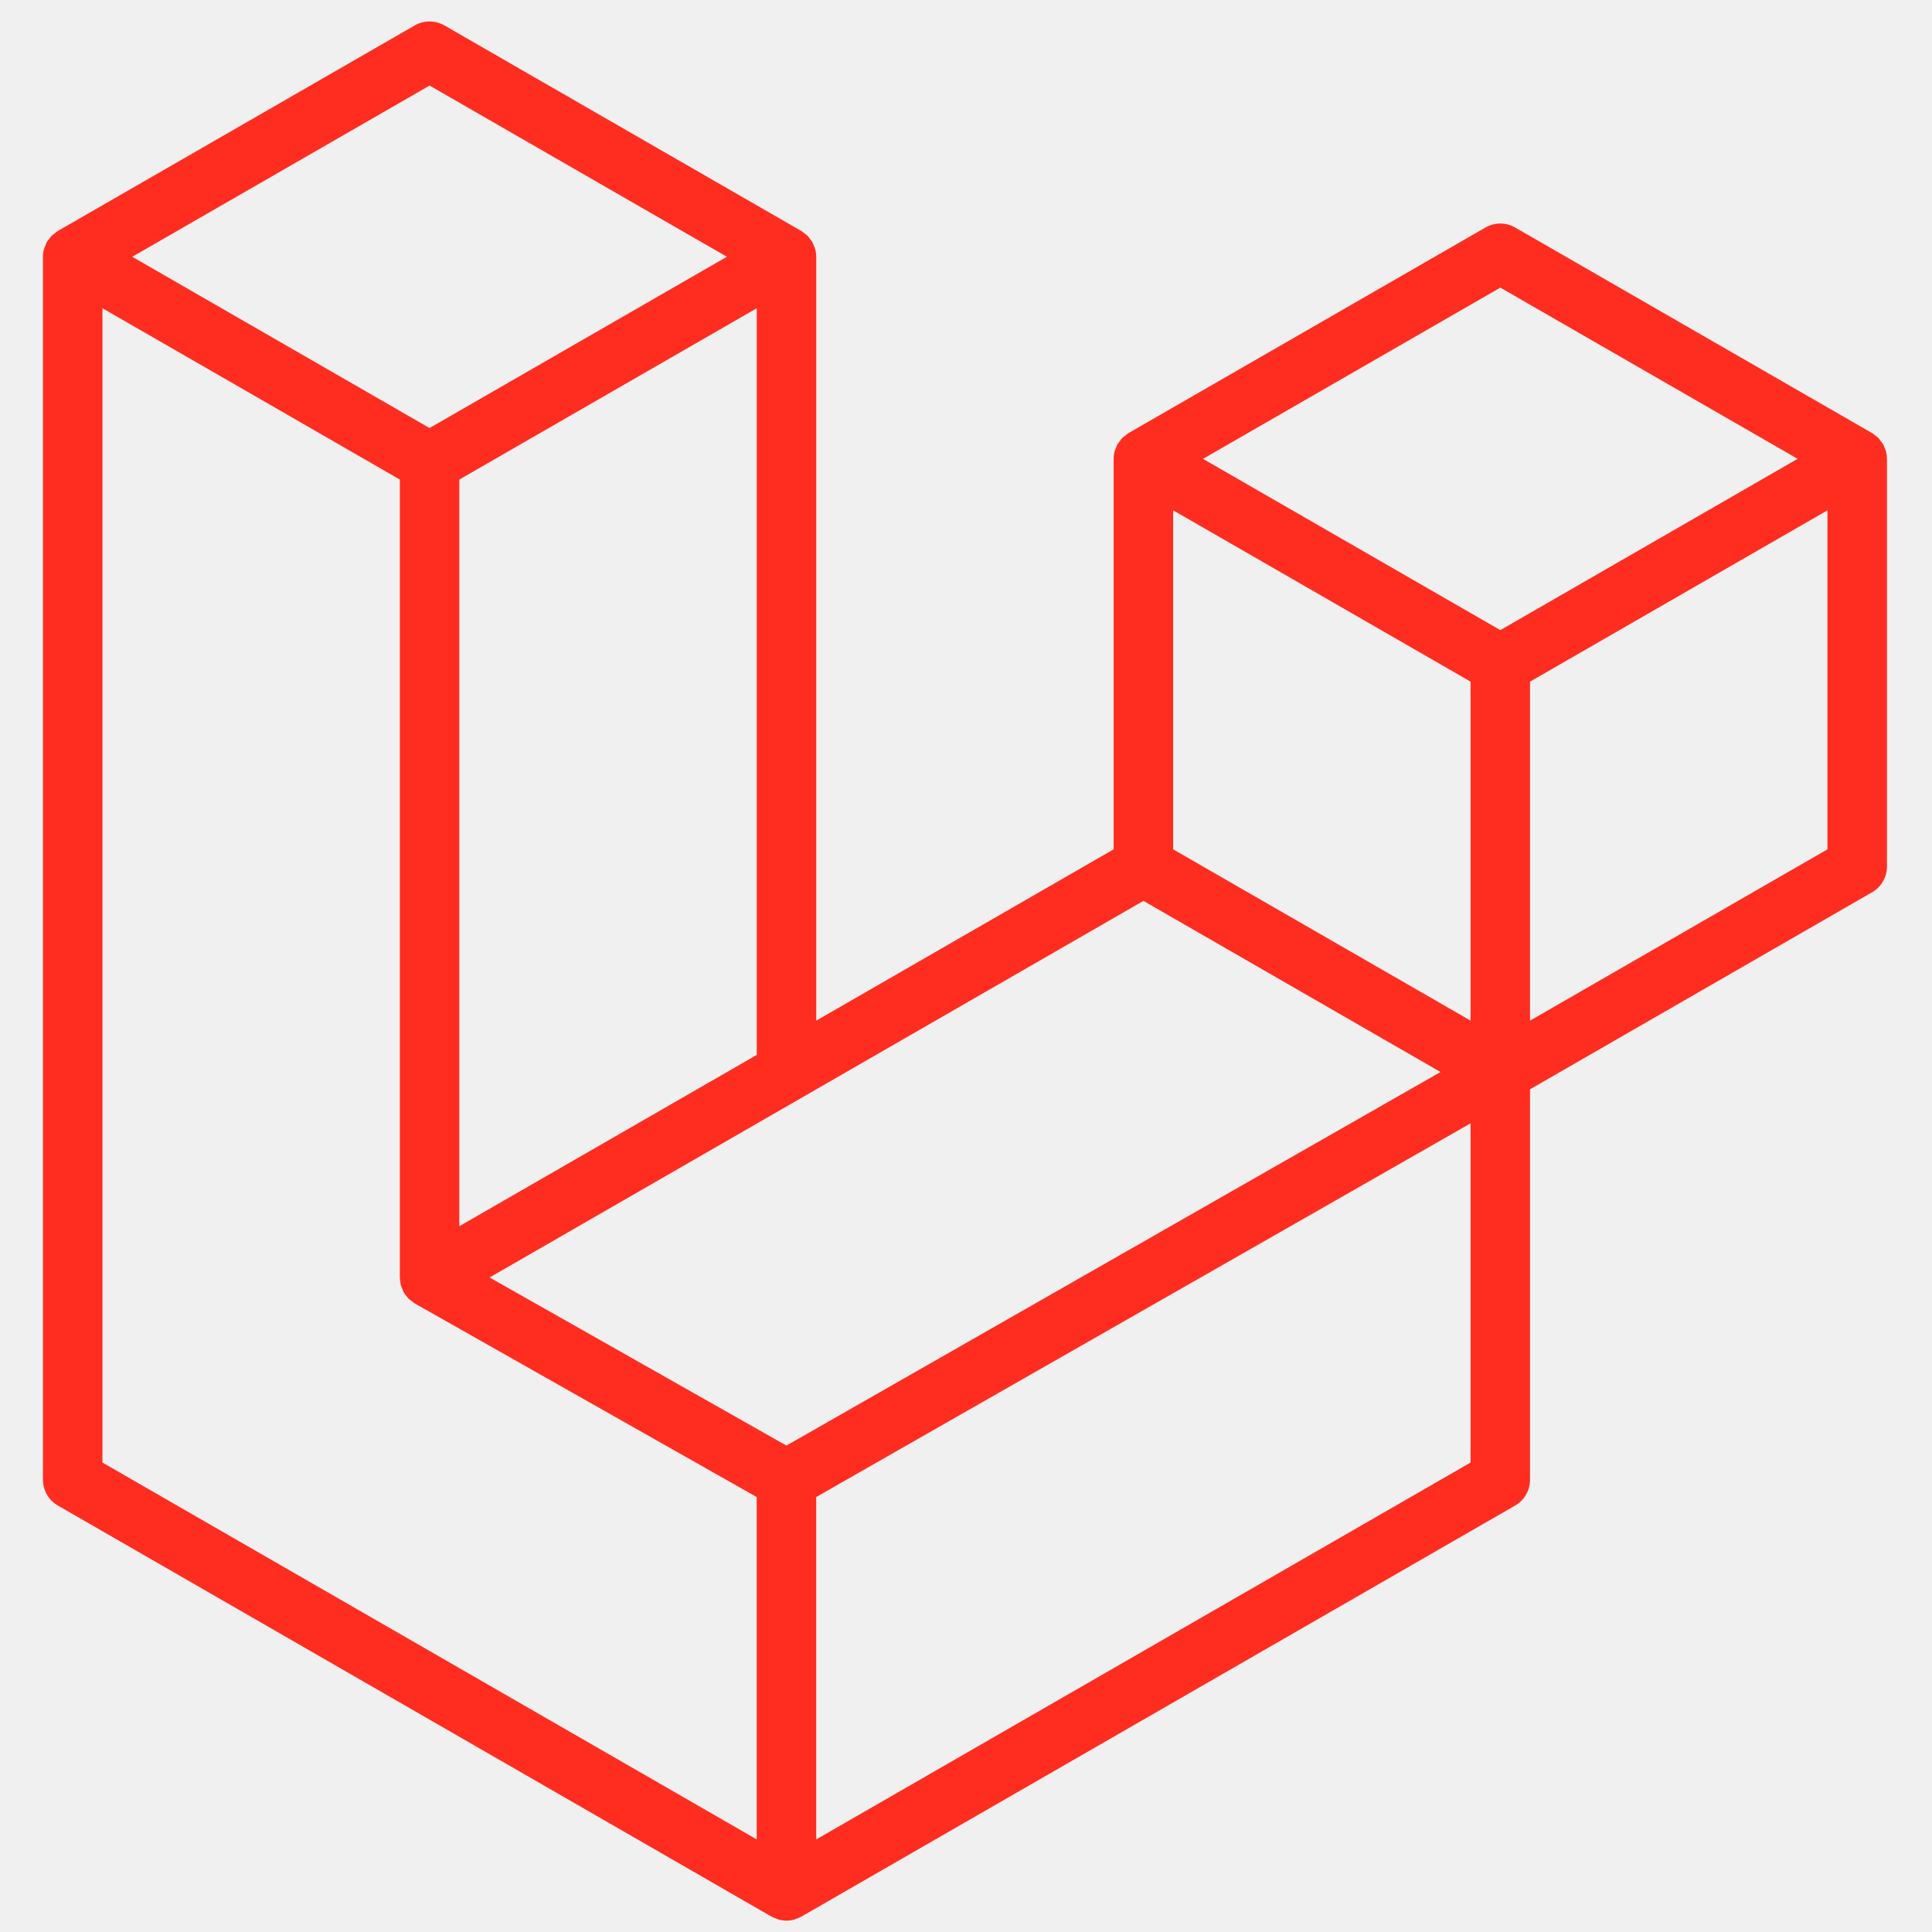
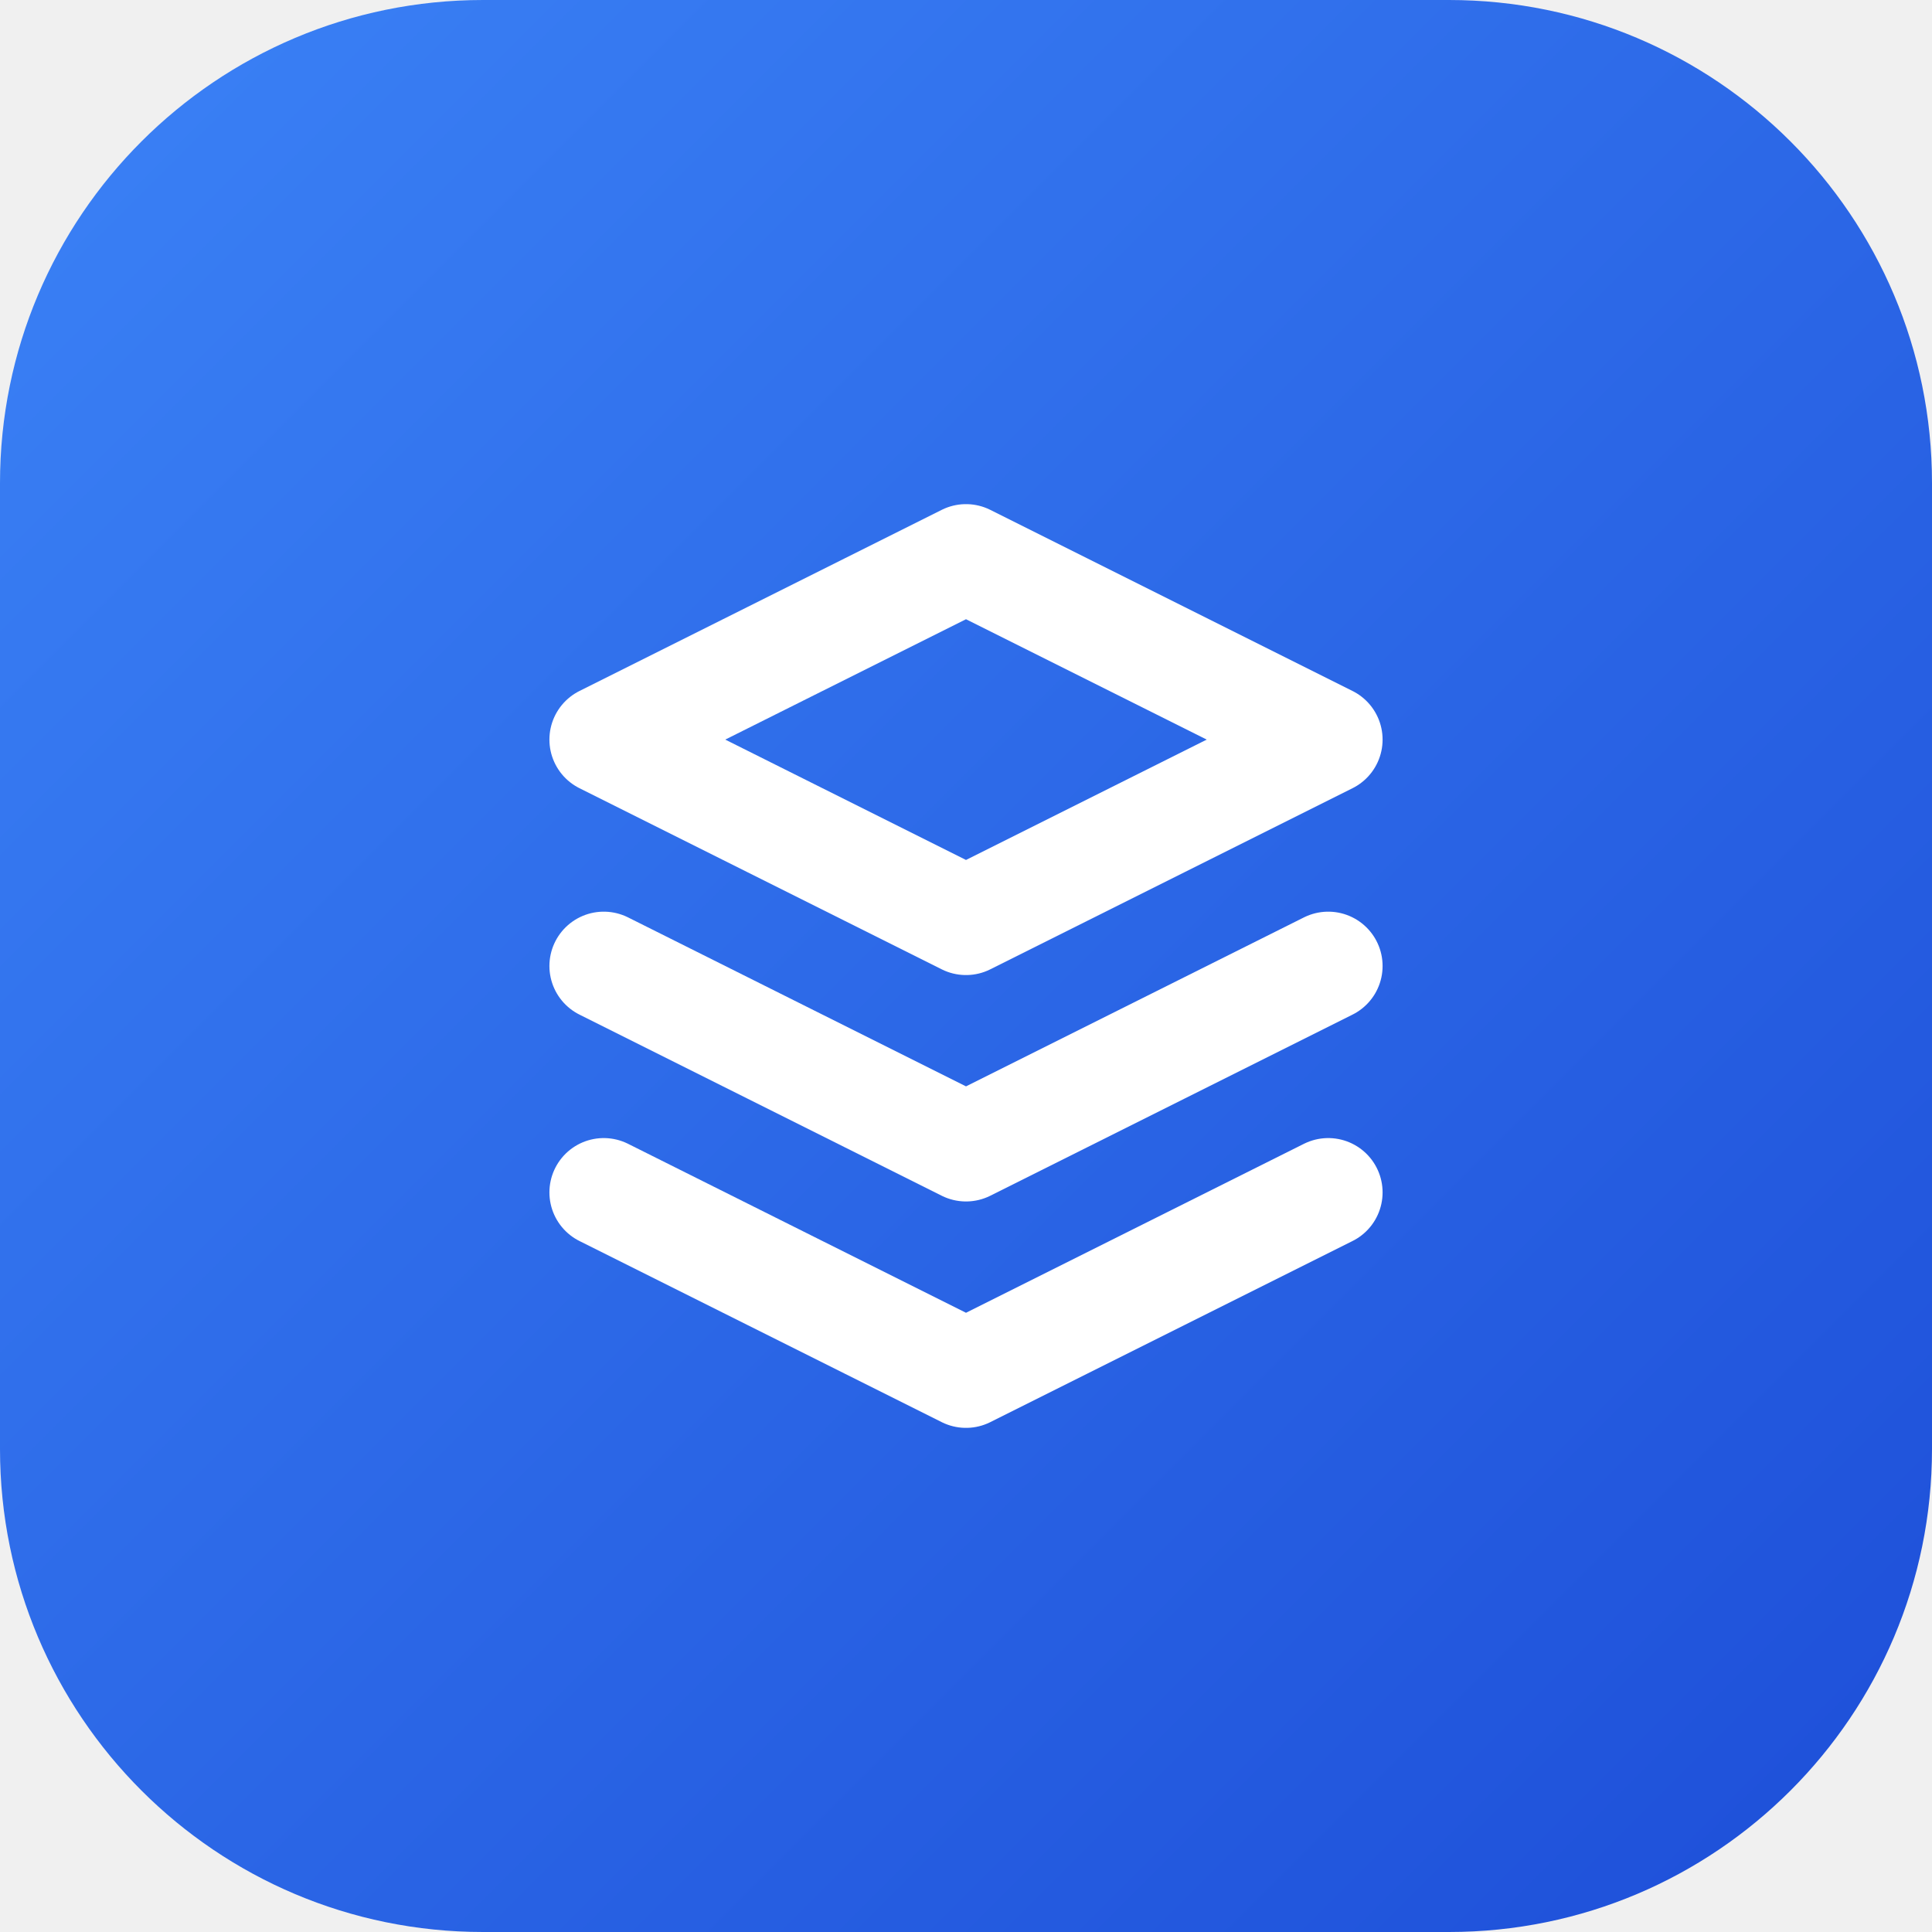
- <svg xmlns="http://www.w3.org/2000/svg" width="166" height="166" viewBox="0 0 166 166" fill="none">
-   <path fill-rule="evenodd" clip-rule="evenodd" d="M162.041 38.759C162.099 38.977 162.129 39.201 162.13 39.426V74.452C162.13 74.902 162.011 75.344 161.786 75.733C161.561 76.122 161.237 76.444 160.847 76.668L131.462 93.594V127.141C131.462 128.054 130.977 128.897 130.186 129.357L68.847 164.683C68.707 164.763 68.554 164.814 68.401 164.868C68.343 164.887 68.289 164.922 68.228 164.938C67.8 165.051 67.349 165.051 66.92 164.938C66.85 164.919 66.786 164.881 66.719 164.855C66.579 164.804 66.432 164.76 66.298 164.683L4.972 129.357C4.583 129.133 4.259 128.81 4.034 128.421C3.808 128.032 3.69 127.591 3.689 127.141L3.689 22.063C3.689 21.834 3.721 21.61 3.779 21.393C3.798 21.32 3.843 21.253 3.868 21.179C3.916 21.045 3.961 20.908 4.031 20.783C4.079 20.7 4.149 20.633 4.206 20.557C4.28 20.454 4.347 20.349 4.433 20.26C4.506 20.186 4.602 20.132 4.685 20.068C4.778 19.992 4.861 19.909 4.966 19.848L35.633 2.185C36.022 1.961 36.462 1.844 36.91 1.844C37.358 1.844 37.798 1.961 38.186 2.185L68.851 19.848H68.857C68.959 19.912 69.045 19.992 69.138 20.065C69.221 20.129 69.313 20.186 69.387 20.257C69.476 20.349 69.54 20.454 69.616 20.557C69.671 20.633 69.744 20.7 69.789 20.783C69.862 20.911 69.904 21.045 69.955 21.179C69.98 21.253 70.025 21.32 70.044 21.396C70.103 21.614 70.133 21.838 70.133 22.063V87.694L95.686 72.974V39.423C95.686 39.2 95.718 38.973 95.775 38.759C95.798 38.683 95.839 38.615 95.865 38.542C95.916 38.408 95.96 38.271 96.031 38.146C96.079 38.063 96.149 37.996 96.203 37.92C96.279 37.818 96.343 37.712 96.433 37.623C96.506 37.549 96.599 37.495 96.681 37.431C96.777 37.355 96.86 37.272 96.962 37.211L127.633 19.548C128.021 19.324 128.461 19.206 128.91 19.206C129.358 19.206 129.798 19.324 130.186 19.548L160.85 37.211C160.959 37.275 161.042 37.355 161.137 37.428C161.217 37.492 161.31 37.549 161.383 37.62C161.473 37.712 161.536 37.818 161.613 37.92C161.67 37.996 161.741 38.063 161.785 38.146C161.859 38.271 161.9 38.408 161.951 38.542C161.98 38.615 162.021 38.683 162.041 38.759ZM157.018 72.974V43.848L146.287 50.028L131.462 58.568V87.694L157.021 72.974H157.018ZM126.354 125.663V96.518L111.771 104.85L70.13 128.626V158.046L126.354 125.663ZM8.801 26.485V125.663L65.018 158.043V128.629L35.649 112L35.64 111.994L35.627 111.988C35.528 111.93 35.445 111.847 35.353 111.777C35.273 111.713 35.18 111.662 35.11 111.592L35.104 111.582C35.021 111.502 34.963 111.403 34.893 111.314C34.829 111.228 34.753 111.154 34.702 111.065L34.699 111.055C34.641 110.96 34.606 110.845 34.565 110.736C34.523 110.64 34.469 110.551 34.443 110.449C34.411 110.328 34.405 110.197 34.392 110.072C34.379 109.976 34.354 109.881 34.354 109.785V109.778V41.205L19.532 32.662L8.801 26.485ZM36.913 7.35L11.364 22.063L36.907 36.777L62.453 22.06L36.907 7.35H36.913ZM50.2 99.174L65.022 90.637V26.485L54.291 32.665L39.466 41.205V105.357L50.2 99.174ZM128.91 24.713L103.363 39.426L128.91 54.14L154.453 39.423L128.91 24.713ZM126.354 58.568L111.529 50.028L100.798 43.848V72.974L115.619 81.511L126.354 87.694V58.568ZM67.571 124.205L105.042 102.803L123.772 92.109L98.245 77.405L68.854 94.334L42.066 109.762L67.571 124.205Z" fill="#FF2D20" />
+ <svg xmlns="http://www.w3.org/2000/svg" width="64" height="64" viewBox="0 0 64 64" fill="none">
+   <defs>
+     <linearGradient id="cp-bg" x1="0" y1="0" x2="64" y2="64" gradientUnits="userSpaceOnUse">
+       <stop stop-color="#3B82F6" />
+       <stop offset="1" stop-color="#1D4ED8" />
+     </linearGradient>
+   </defs>
+   <rect width="64" height="64" rx="16" fill="url(#cp-bg)" />
+   <g transform="translate(14 14) scale(1.5)" stroke="#FFFFFF" stroke-width="2.4" stroke-linecap="round" stroke-linejoin="round">
+     <path d="M4 7l8-4 8 4-8 4-8-4z" />
+     <path d="M4 12l8 4 8-4" />
+     <path d="M4 17l8 4 8-4" />
+   </g>
</svg>
